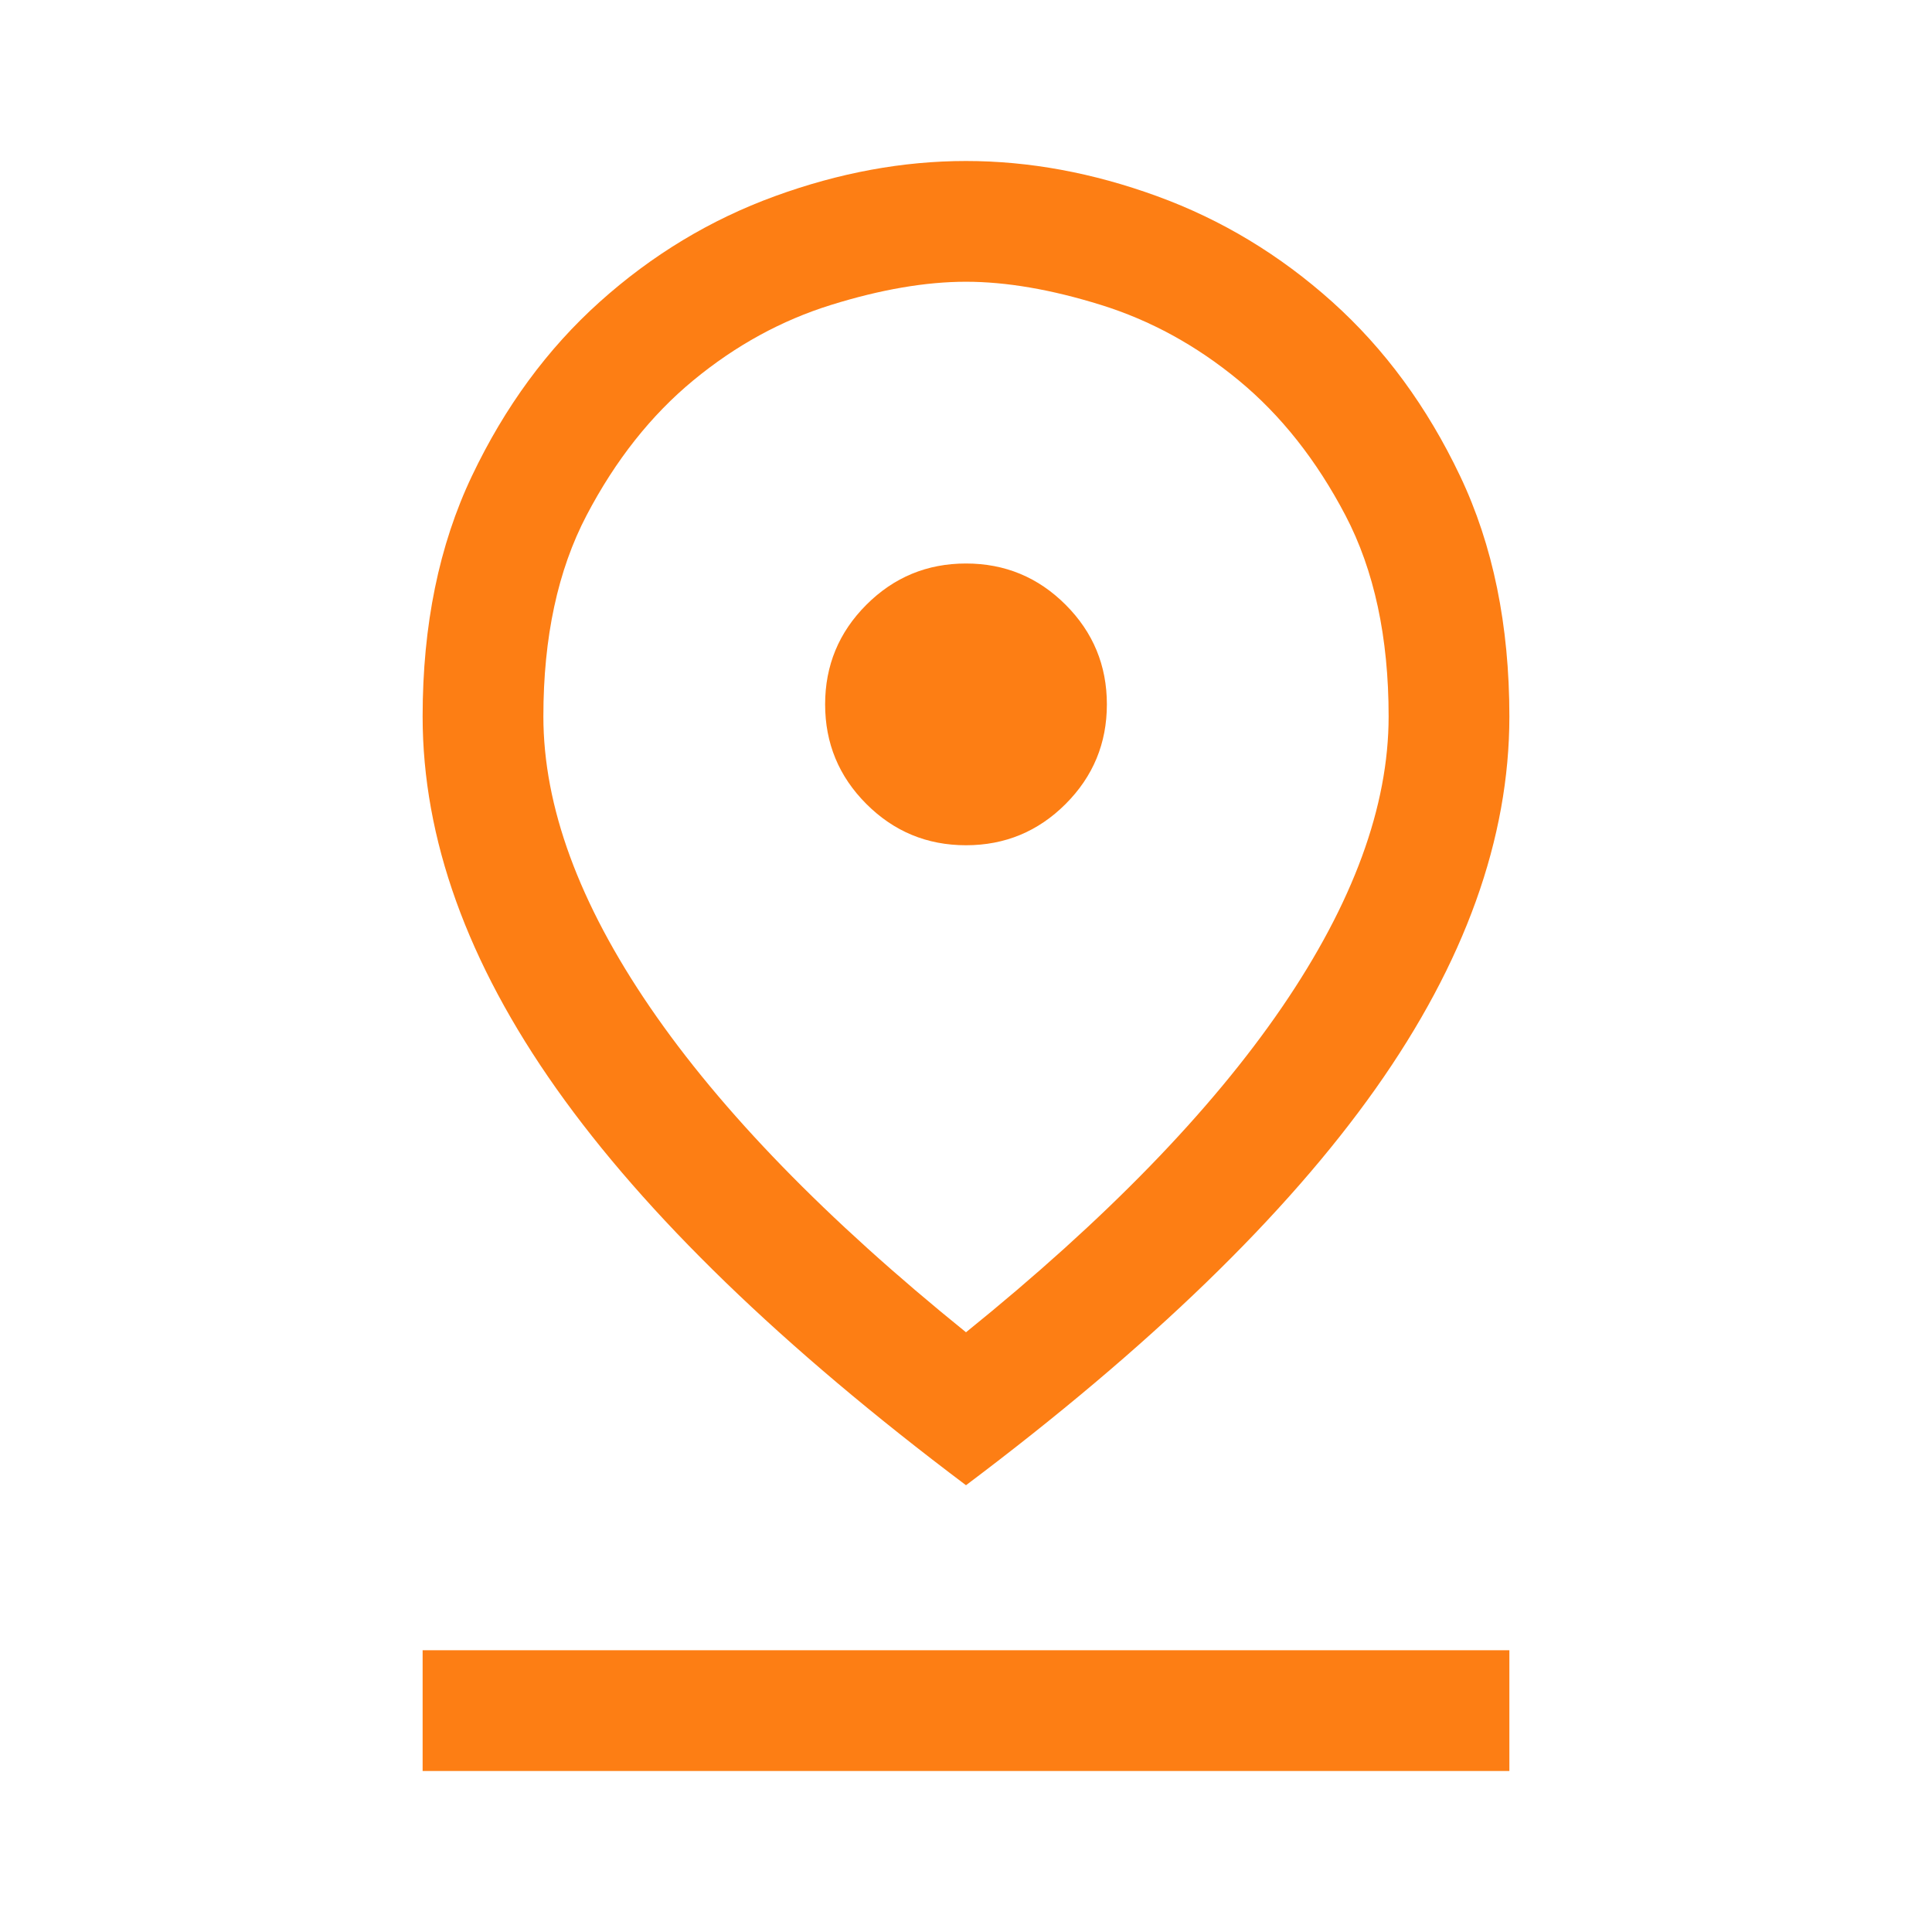
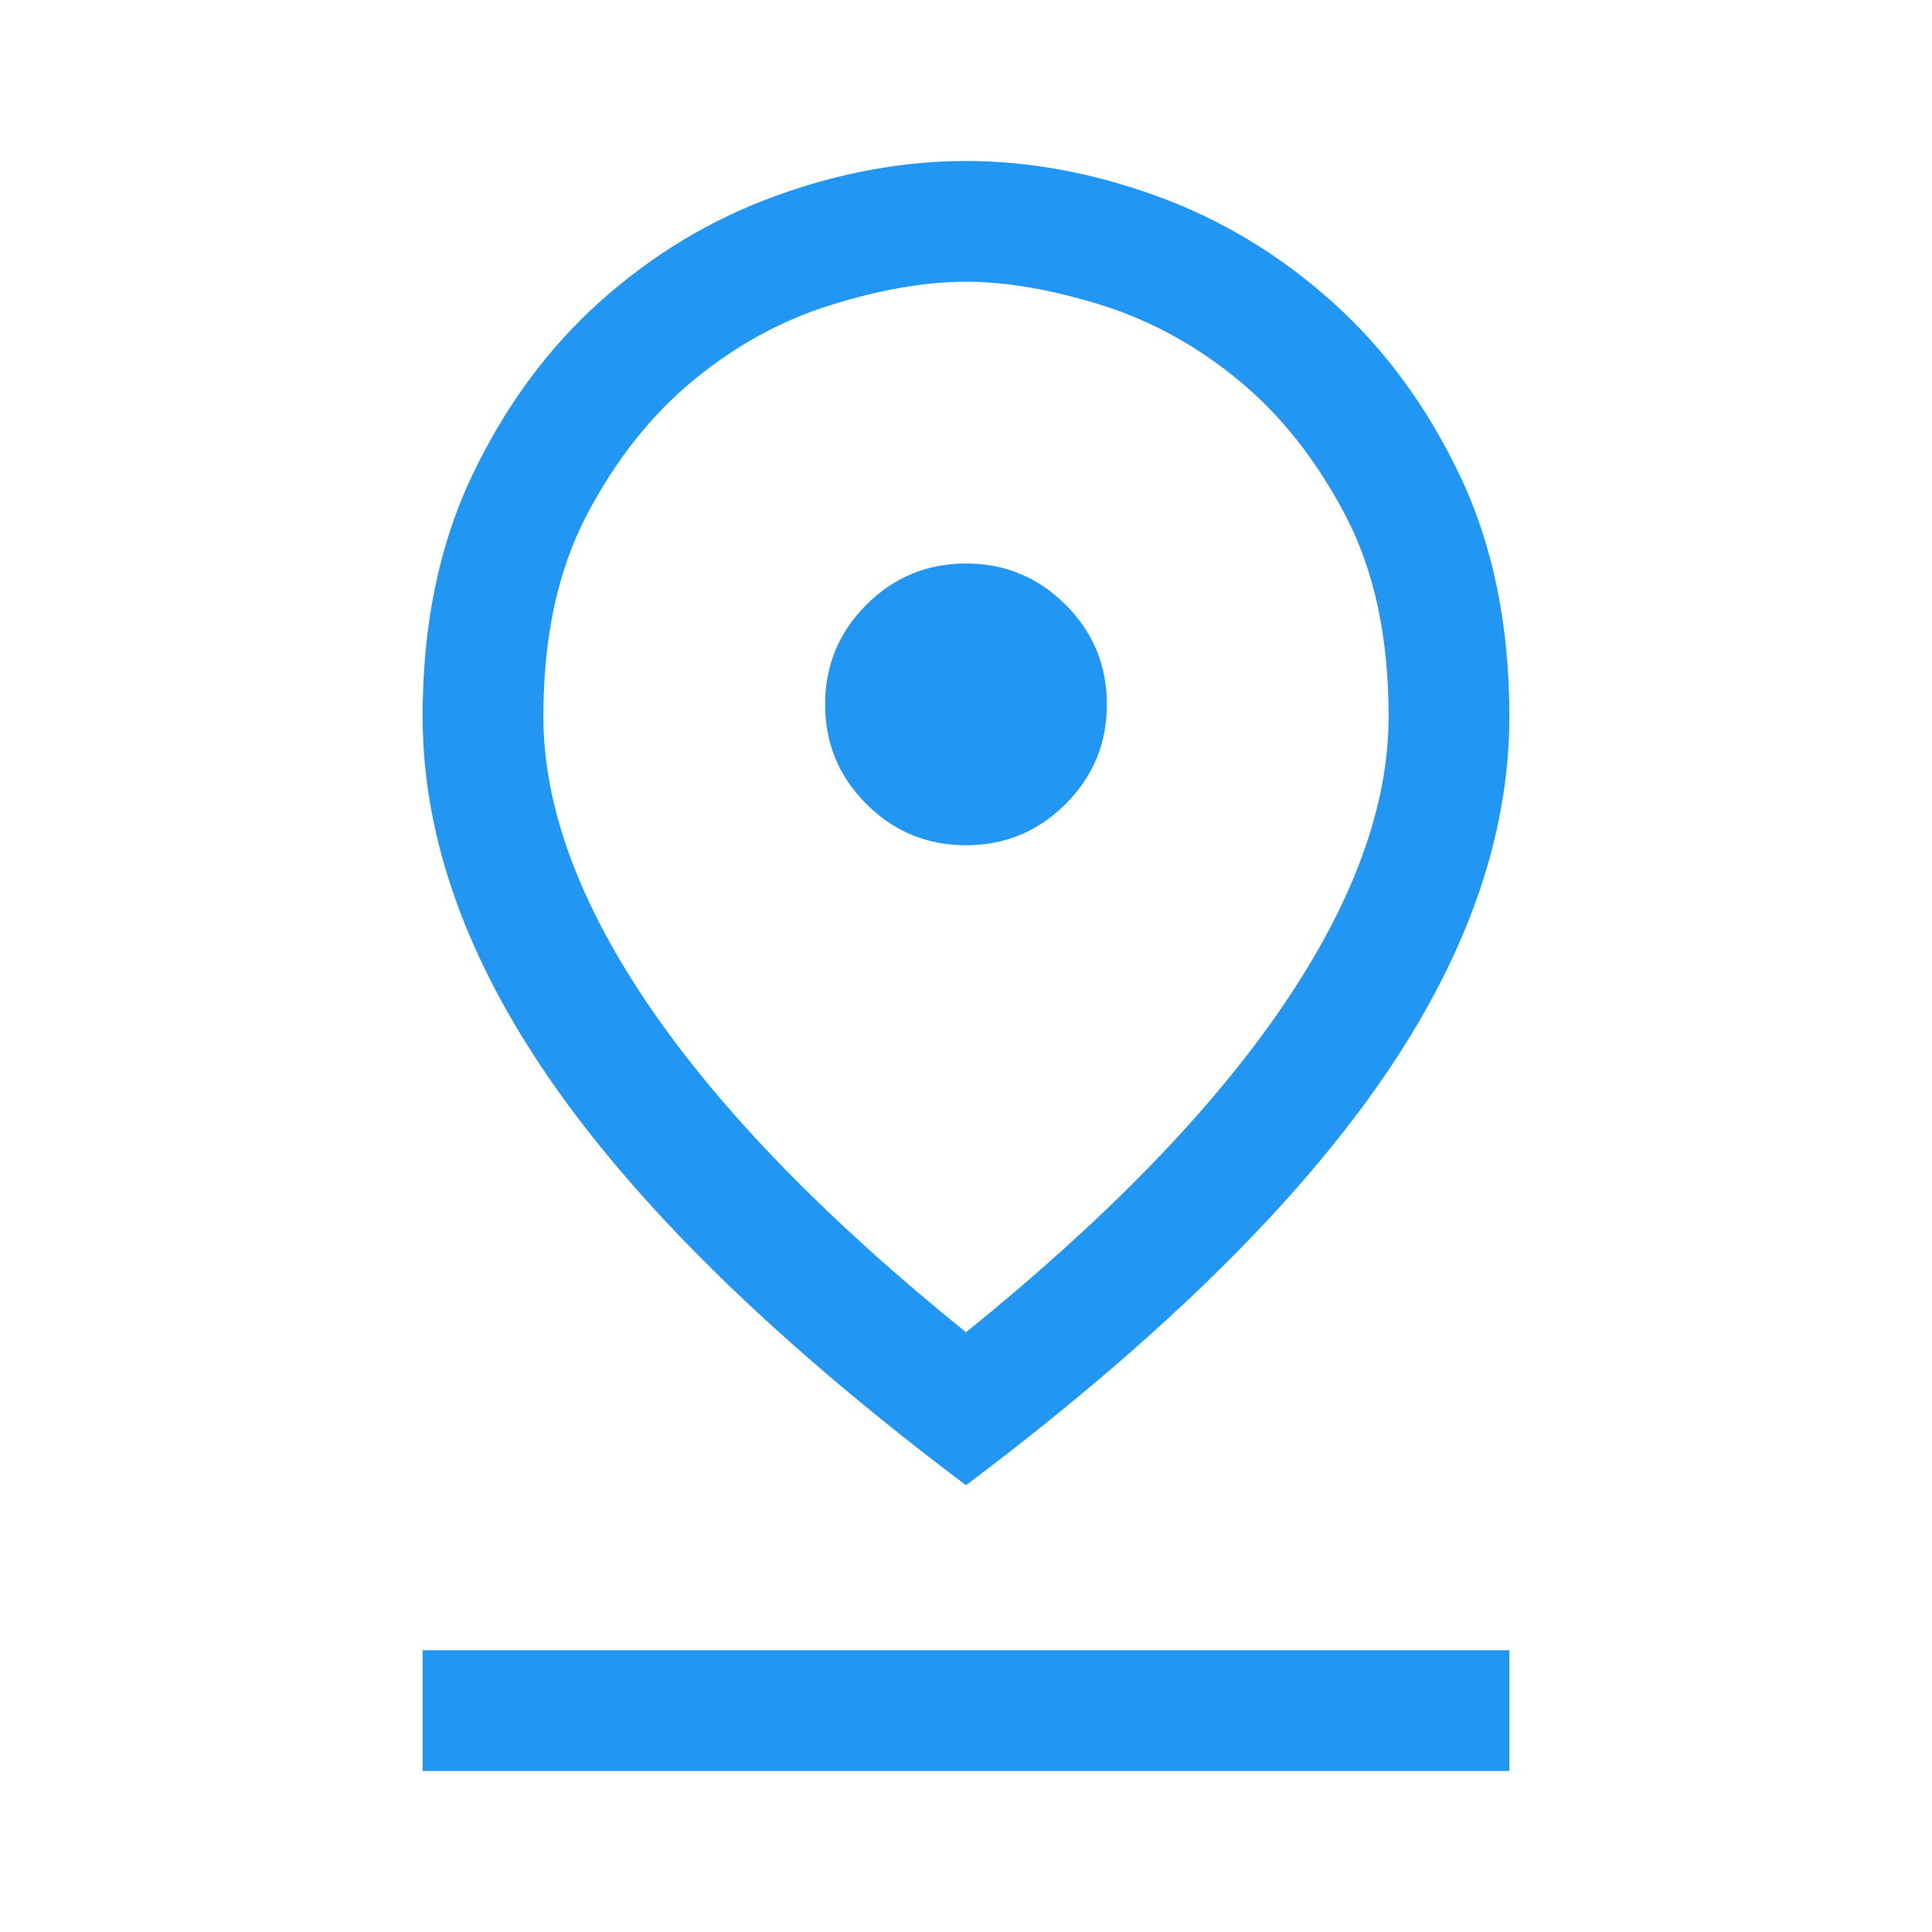
- <svg xmlns="http://www.w3.org/2000/svg" height="48" width="48" fill="#fd7e14">
+ <svg xmlns="http://www.w3.org/2000/svg" height="48" width="48" fill="#2196f3">
  <path d="M24 33.1q5.2-4.2 7.85-8.075Q34.5 21.15 34.5 17.8q0-2.95-1.075-5t-2.65-3.35Q29.2 8.15 27.35 7.575 25.5 7 24 7t-3.35.575q-1.85.575-3.425 1.875-1.575 1.3-2.65 3.35t-1.075 5q0 3.35 2.65 7.225Q18.8 28.9 24 33.1Zm0 3.8q-6.85-5.15-10.175-9.85-3.325-4.7-3.325-9.25 0-3.4 1.225-5.975Q12.95 9.25 14.9 7.5q1.95-1.75 4.35-2.625Q21.65 4 24 4t4.75.875q2.4.875 4.35 2.625 1.95 1.75 3.175 4.325Q37.5 14.4 37.5 17.8q0 4.55-3.325 9.25T24 36.9ZM24 21q1.45 0 2.475-1.025Q27.5 18.95 27.5 17.5q0-1.45-1.025-2.475Q25.45 14 24 14q-1.45 0-2.475 1.025Q20.5 16.05 20.5 17.5q0 1.45 1.025 2.475Q22.55 21 24 21ZM10.5 44v-3h27v3ZM24 17.8Z" />
</svg>
